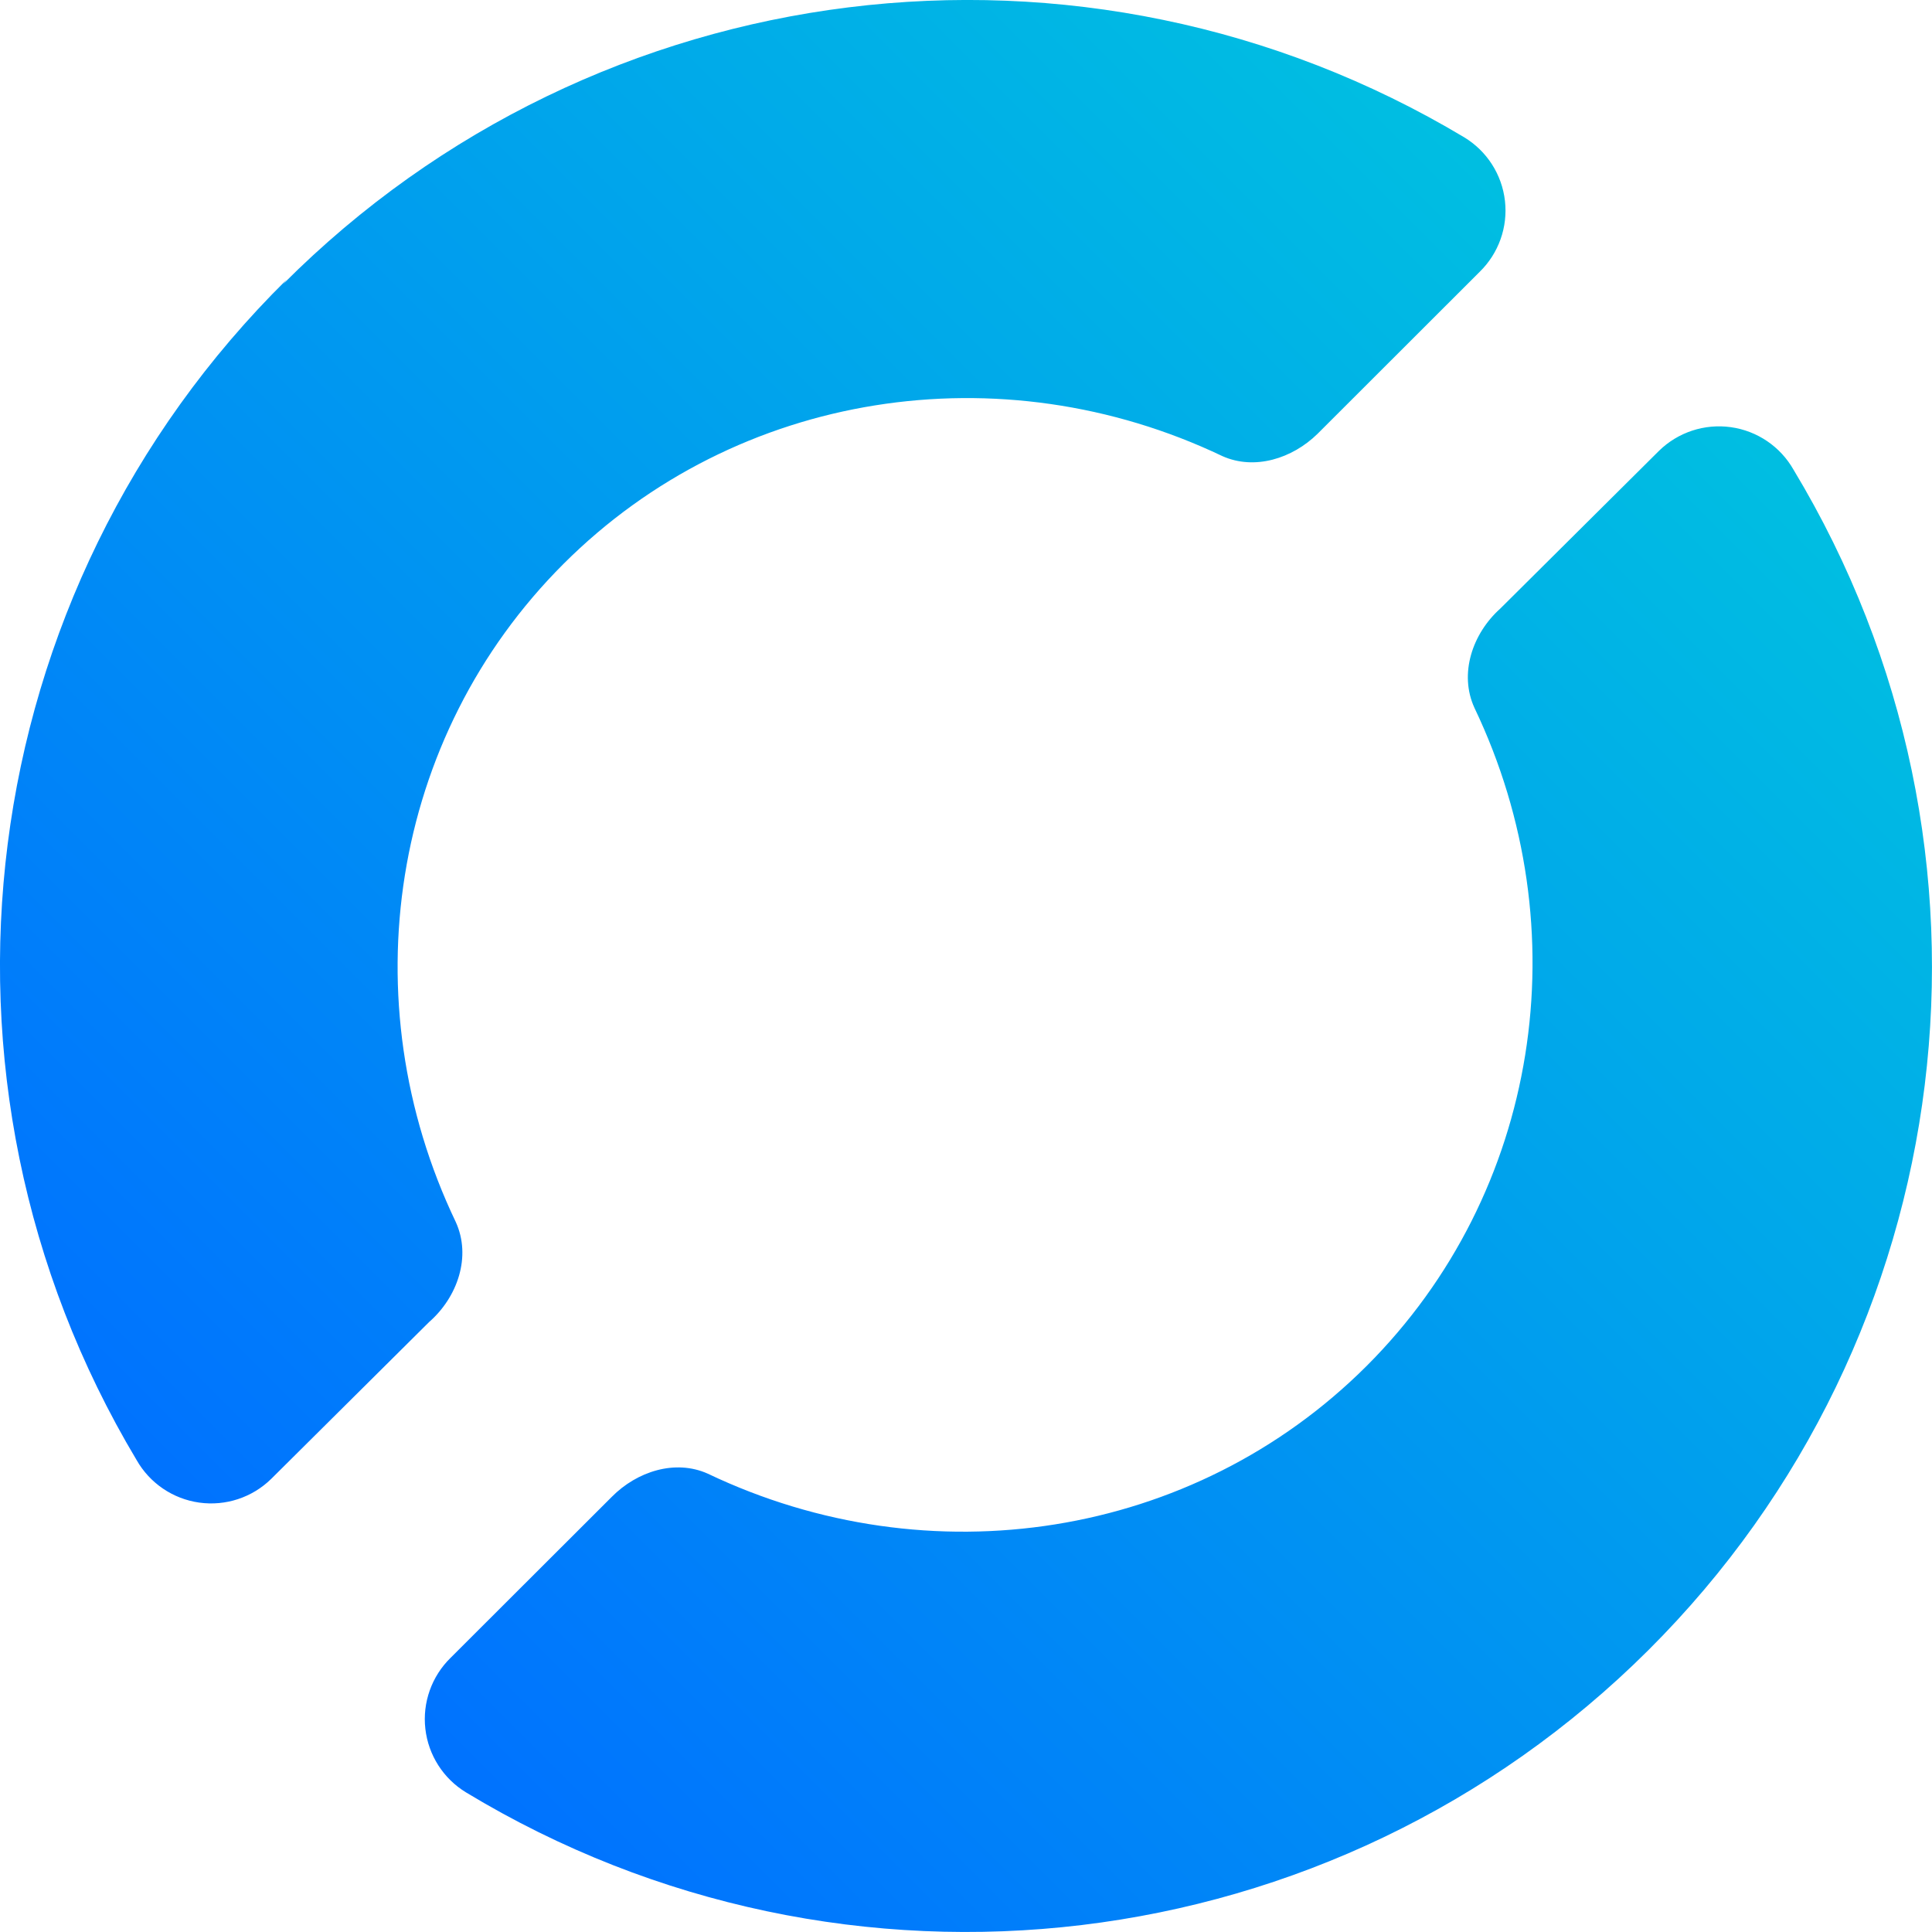
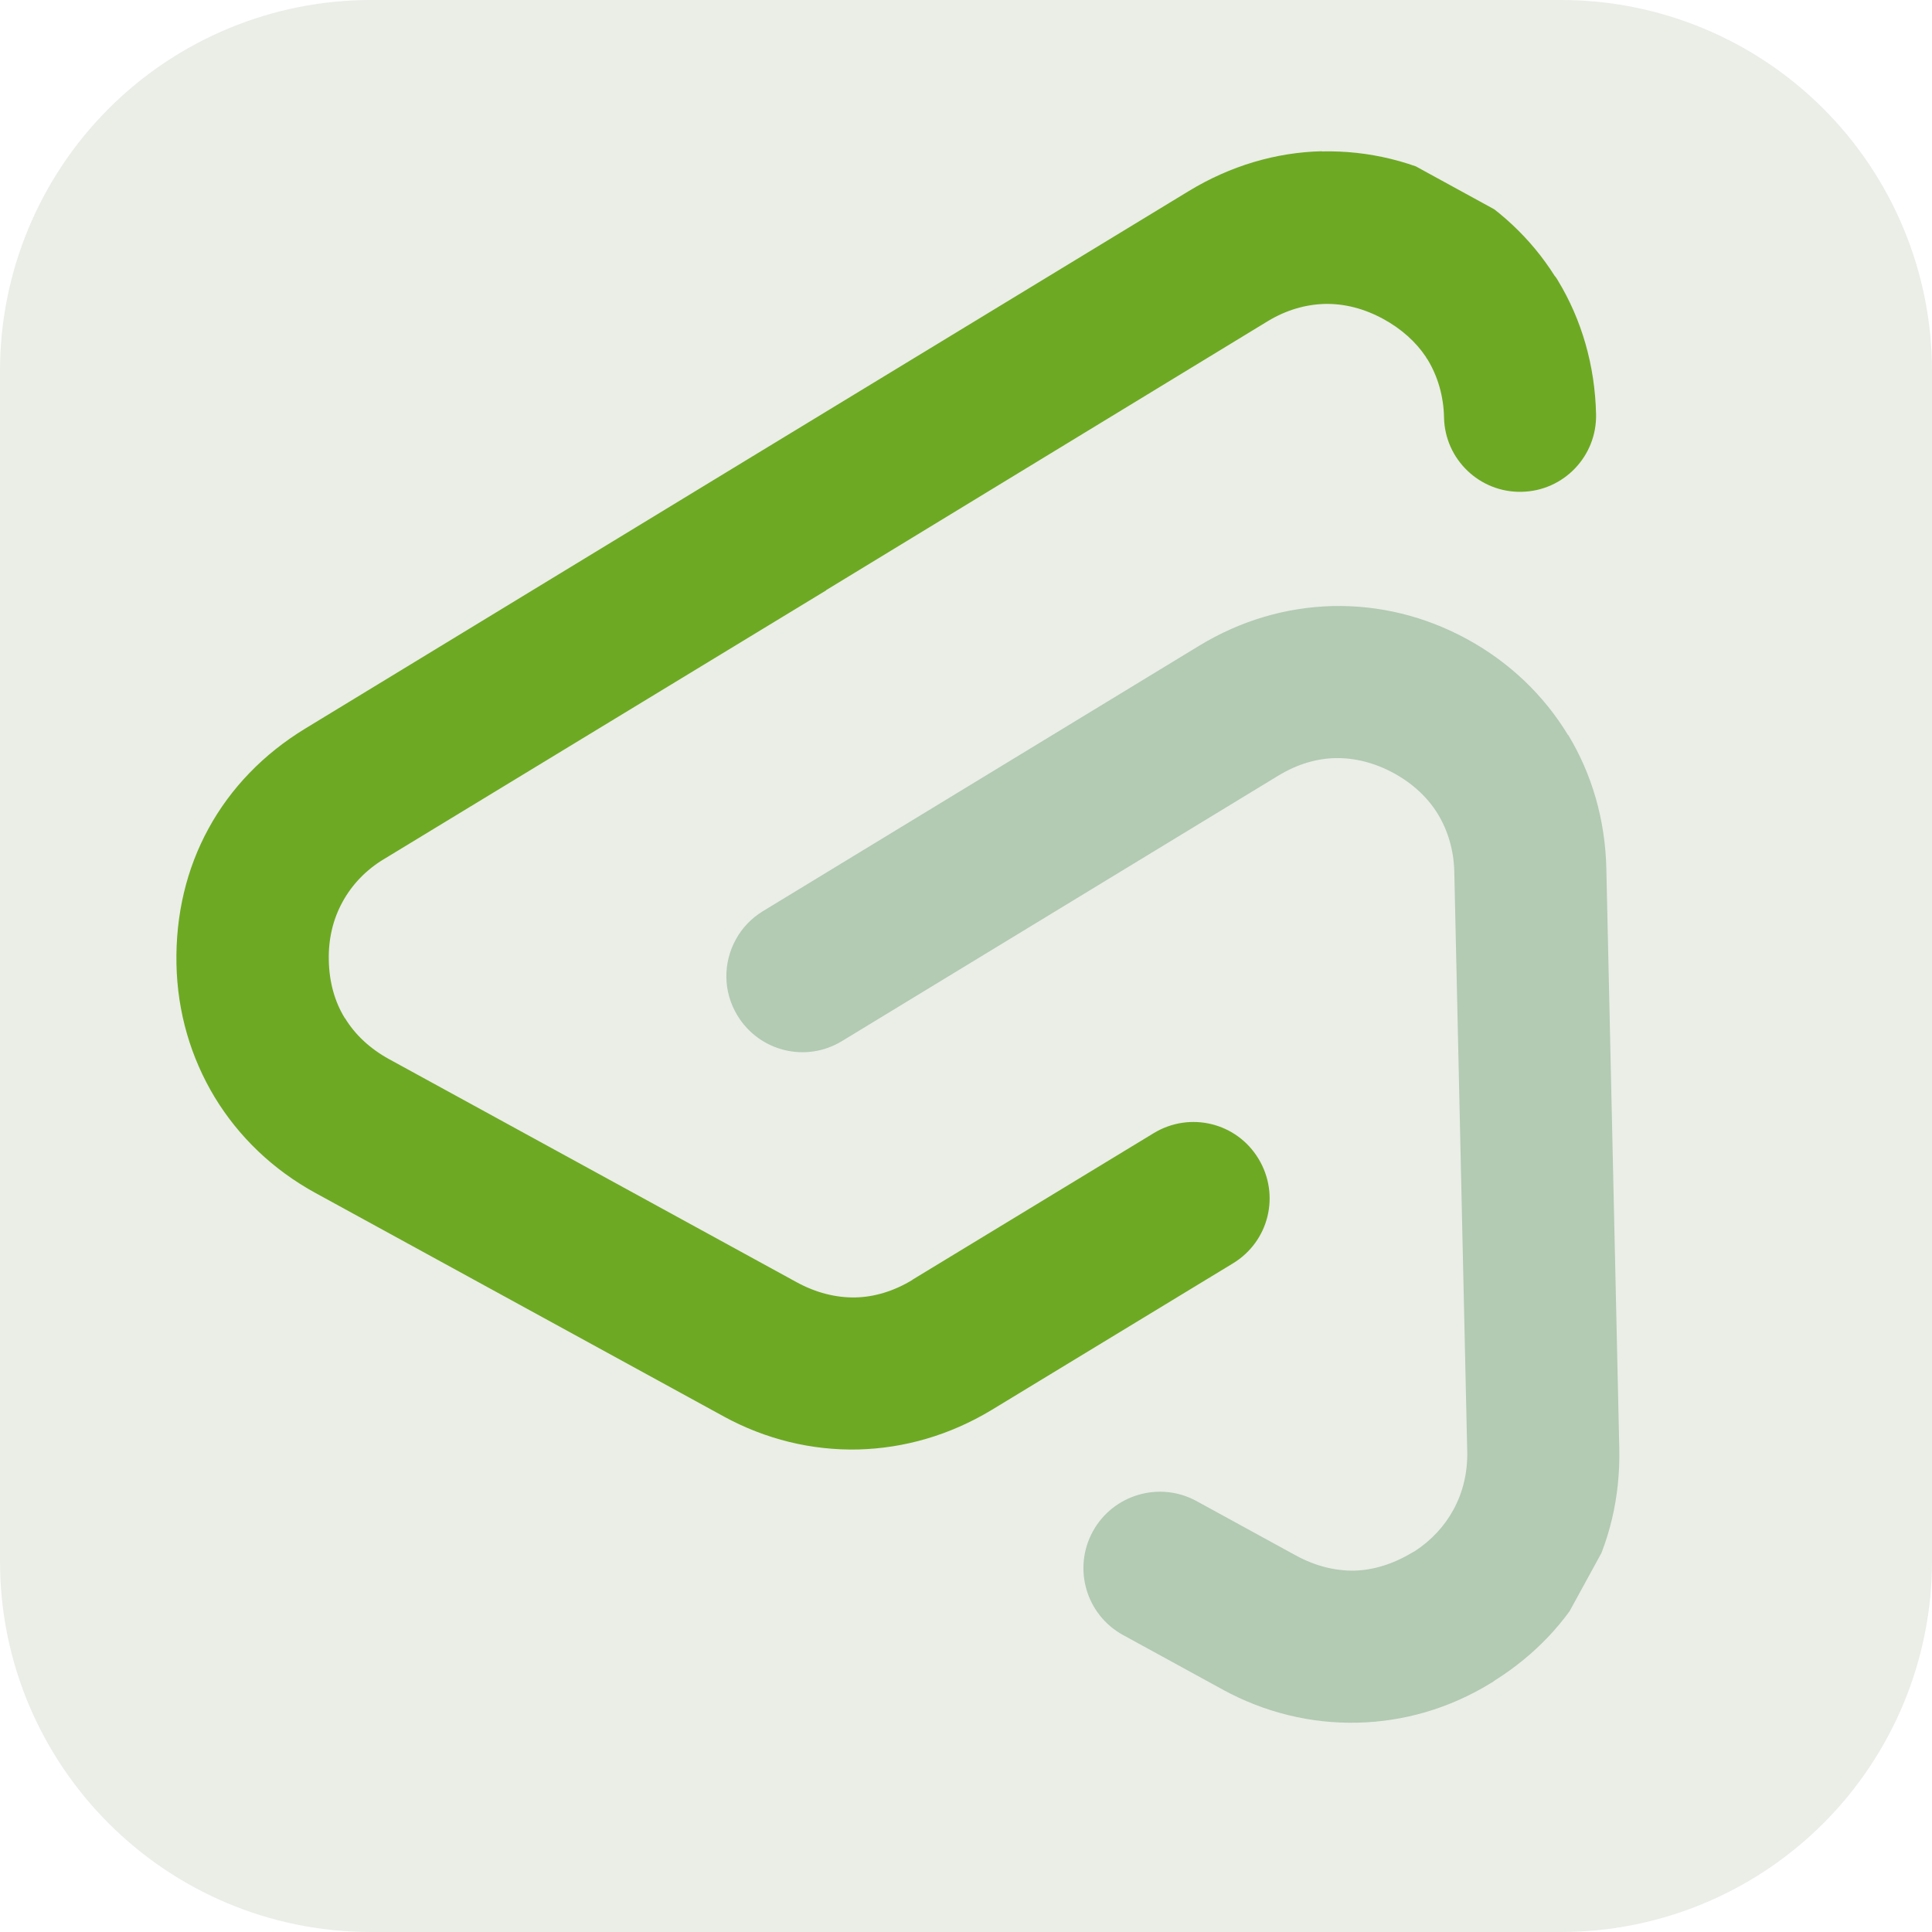
- <svg xmlns="http://www.w3.org/2000/svg" xmlns:xlink="http://www.w3.org/1999/xlink" xml:space="preserve" viewBox="66.993 897.484 26 26">
-   <linearGradient id="a" x1=".148" x2=".845" y1=".851" y2=".154" gradientTransform="matrix(26.301 0 0 26.331 90.674 911.757)" gradientUnits="userSpaceOnUse">
-     <stop offset="0" stop-color="#0071ff" />
-     <stop offset="1" stop-color="#00bfe1" />
-   </linearGradient>
+ <svg xmlns="http://www.w3.org/2000/svg" width="192" zoomAndPan="magnify" viewBox="0 0 144 144" height="192" preserveAspectRatio="xMidYMid meet" version="1.0">
  <defs>
-     <linearGradient xlink:href="#a" id="b" x1=".148" x2=".845" y1=".851" y2=".154" gradientTransform="matrix(26.00048 0 0 25.99935 66.993 897.485)" gradientUnits="userSpaceOnUse" />
+     <clipPath id="cd1091bb83">
+       <path d="M 27.648 0 L 116.352 0 C 123.684 0 130.719 2.914 135.902 8.098 C 141.086 13.281 144 20.316 144 27.648 L 144 116.352 C 144 123.684 141.086 130.719 135.902 135.902 C 130.719 141.086 123.684 144 116.352 144 L 27.648 144 C 12.379 144 0 131.621 0 116.352 L 0 27.648 C 0 20.316 2.914 13.281 8.098 8.098 C 13.281 2.914 20.316 0 27.648 0 Z M 27.648 0 " clip-rule="nonzero" />
+     </clipPath>
+     <clipPath id="0b0b23b913">
+       <path d="M 0 0 L 144 0 L 144 144 L 0 144 Z M 0 0 " clip-rule="nonzero" />
+     </clipPath>
+     <clipPath id="c221acd0fb">
+       <path d="M 27.648 0 L 116.352 0 C 123.684 0 130.719 2.914 135.902 8.098 C 141.086 13.281 144 20.316 144 27.648 L 144 116.352 C 144 123.684 141.086 130.719 135.902 135.902 C 130.719 141.086 123.684 144 116.352 144 L 27.648 144 C 12.379 144 0 131.621 0 116.352 L 0 27.648 C 0 20.316 2.914 13.281 8.098 8.098 C 13.281 2.914 20.316 0 27.648 0 Z M 27.648 0 " clip-rule="nonzero" />
+     </clipPath>
+     <clipPath id="331797325f">
+       <rect x="0" width="144" y="0" height="144" />
+     </clipPath>
+     <clipPath id="4dd7ad799c">
+       <path d="M 13 11 L 119 11 L 119 109 L 13 109 Z M 13 11 " clip-rule="nonzero" />
+     </clipPath>
+     <clipPath id="180e6c30a6">
+       <path d="M 5.938 79.297 L 57.07 -14.125 L 159.703 42.055 L 108.566 135.473 Z M 5.938 79.297 " clip-rule="nonzero" />
+     </clipPath>
+     <clipPath id="40cafb115d">
+       <path d="M 5.938 79.297 L 57.07 -14.125 L 159.703 42.055 L 108.566 135.473 Z M 5.938 79.297 " clip-rule="nonzero" />
+     </clipPath>
+     <clipPath id="7ba6b2b8c5">
+       <path d="M 54 45 L 121 45 L 121 129 L 54 129 Z M 54 45 " clip-rule="nonzero" />
+     </clipPath>
+     <clipPath id="b3948751de">
+       <path d="M 5.938 79.297 L 57.07 -14.125 L 159.703 42.055 L 108.566 135.473 Z M 5.938 79.297 " clip-rule="nonzero" />
+     </clipPath>
+     <clipPath id="296278ef71">
+       <path d="M 5.938 79.297 L 57.07 -14.125 L 159.703 42.055 L 108.566 135.473 Z M 5.938 79.297 " clip-rule="nonzero" />
+     </clipPath>
  </defs>
-   <path fill="url(#b)" d="m89.318 903.552-2.135 2.122c-.376.337-.558.879-.347 1.337 1.422 2.976.882 6.524-1.452 8.856-2.335 2.331-5.887 2.87-8.866 1.449-.439-.197-.954-.03-1.292.312l-2.17 2.167a1.154 1.154 0 0 0 .208 1.81 13.005 13.005 0 0 0 15.91-1.912 12.97 12.97 0 0 0 1.956-15.887 1.154 1.154 0 0 0-1.812-.254zm-18.467-2.305a12.969 12.969 0 0 0-2.02 15.885 1.154 1.154 0 0 0 1.812.254l2.124-2.11c.385-.336.572-.884.359-1.348-1.423-2.976-.884-6.524 1.451-8.856 2.334-2.332 5.887-2.871 8.866-1.45.434.194.942.033 1.281-.3l2.182-2.18a1.152 1.152 0 0 0-.208-1.81 13.009 13.009 0 0 0-15.893 1.973z" />
+   <g clip-path="url(#cd1091bb83)">
+     <g transform="matrix(1, 0, 0, 1, 0, -0.000000000000008916)">
+       <g clip-path="url(#331797325f)">
+         <g clip-path="url(#0b0b23b913)">
+           <g clip-path="url(#c221acd0fb)">
+             <rect x="-31.68" width="207.36" fill="#eaeee7" height="207.36" y="-31.68" fill-opacity="1" />
+           </g>
+         </g>
+       </g>
+     </g>
+   </g>
+   <g clip-path="url(#4dd7ad799c)">
+     <g clip-path="url(#180e6c30a6)">
+       <g clip-path="url(#40cafb115d)">
+         <path fill="#6ea924" d="M 13.152 71.848 C 13.223 75.465 14.23 78.844 16.004 81.785 C 17.801 84.738 20.344 87.184 23.527 88.926 L 53.918 105.562 C 57.078 107.289 60.512 108.113 63.965 108.035 C 67.398 107.945 70.789 106.973 73.898 105.098 L 91.891 94.168 C 94.586 92.535 95.434 89.062 93.801 86.367 C 92.172 83.672 88.695 82.824 86 84.453 L 68.008 95.383 L 67.996 95.402 C 66.625 96.234 65.16 96.68 63.734 96.703 C 62.305 96.727 60.816 96.355 59.387 95.574 L 28.992 78.938 C 27.562 78.152 26.449 77.098 25.719 75.895 L 25.699 75.883 C 24.949 74.668 24.535 73.195 24.508 71.57 C 24.469 69.969 24.828 68.5 25.531 67.223 C 26.23 65.941 27.285 64.824 28.645 64.016 L 61.566 44.008 L 61.578 43.984 L 94.488 23.941 C 95.859 23.109 97.312 22.688 98.773 22.652 C 100.199 22.629 101.668 22.988 103.121 23.785 C 104.465 24.52 105.539 25.496 106.27 26.59 C 106.312 26.668 106.352 26.746 106.406 26.801 C 107.164 28.051 107.598 29.535 107.629 31.105 C 107.688 34.242 110.293 36.727 113.41 36.656 C 116.551 36.598 119.031 33.992 118.961 30.875 C 118.879 27.223 117.883 23.82 116.121 20.914 C 116.047 20.793 115.977 20.668 115.871 20.555 C 114.102 17.758 111.629 15.434 108.578 13.762 C 105.418 12.031 101.988 11.207 98.531 11.285 L 98.512 11.273 C 95.109 11.355 91.707 12.352 88.59 14.25 L 55.699 34.25 L 22.754 54.301 C 19.637 56.199 17.188 58.742 15.543 61.754 C 13.906 64.742 13.082 68.176 13.152 71.848 Z M 13.152 71.848 " fill-opacity="1" fill-rule="evenodd" />
+       </g>
+     </g>
+   </g>
+   <g clip-path="url(#7ba6b2b8c5)">
+     <g clip-path="url(#b3948751de)">
+       <g clip-path="url(#296278ef71)">
+         <path fill="#b3cab3" d="M 83.715 121.871 L 91.121 125.926 C 94.281 127.652 97.715 128.477 101.168 128.398 C 104.621 128.32 108.012 127.348 111.098 125.461 C 111.223 125.387 111.344 125.316 111.445 125.23 C 114.41 123.359 116.734 120.887 118.312 118.008 C 119.949 115.02 120.773 111.586 120.691 107.938 L 119.727 64.746 C 119.645 61.094 118.648 57.691 116.887 54.785 L 116.863 54.773 C 115.066 51.82 112.523 49.375 109.363 47.645 C 106.207 45.918 102.773 45.094 99.32 45.172 C 95.887 45.262 92.496 46.234 89.375 48.133 L 56.855 67.918 C 55.973 68.461 55.305 69.18 54.84 70.031 C 53.891 71.762 53.875 73.914 54.977 75.711 C 56.617 78.383 60.094 79.23 62.766 77.59 L 95.289 57.805 C 96.66 56.973 98.125 56.527 99.551 56.504 C 100.977 56.48 102.469 56.852 103.898 57.633 C 105.328 58.418 106.441 59.473 107.172 60.676 C 107.93 61.922 108.363 63.41 108.395 64.977 L 109.359 108.168 C 109.395 109.77 109.035 111.238 108.324 112.539 C 107.656 113.758 106.691 114.809 105.441 115.621 C 105.367 115.664 105.289 115.703 105.211 115.746 C 103.809 116.586 102.344 117.031 100.938 117.066 C 99.508 117.09 98.02 116.719 96.59 115.938 L 89.184 111.883 C 86.43 110.375 82.961 111.391 81.453 114.145 C 79.949 116.895 80.941 120.352 83.715 121.871 Z M 83.715 121.871 " fill-opacity="1" fill-rule="evenodd" />
+       </g>
+     </g>
+   </g>
</svg>
